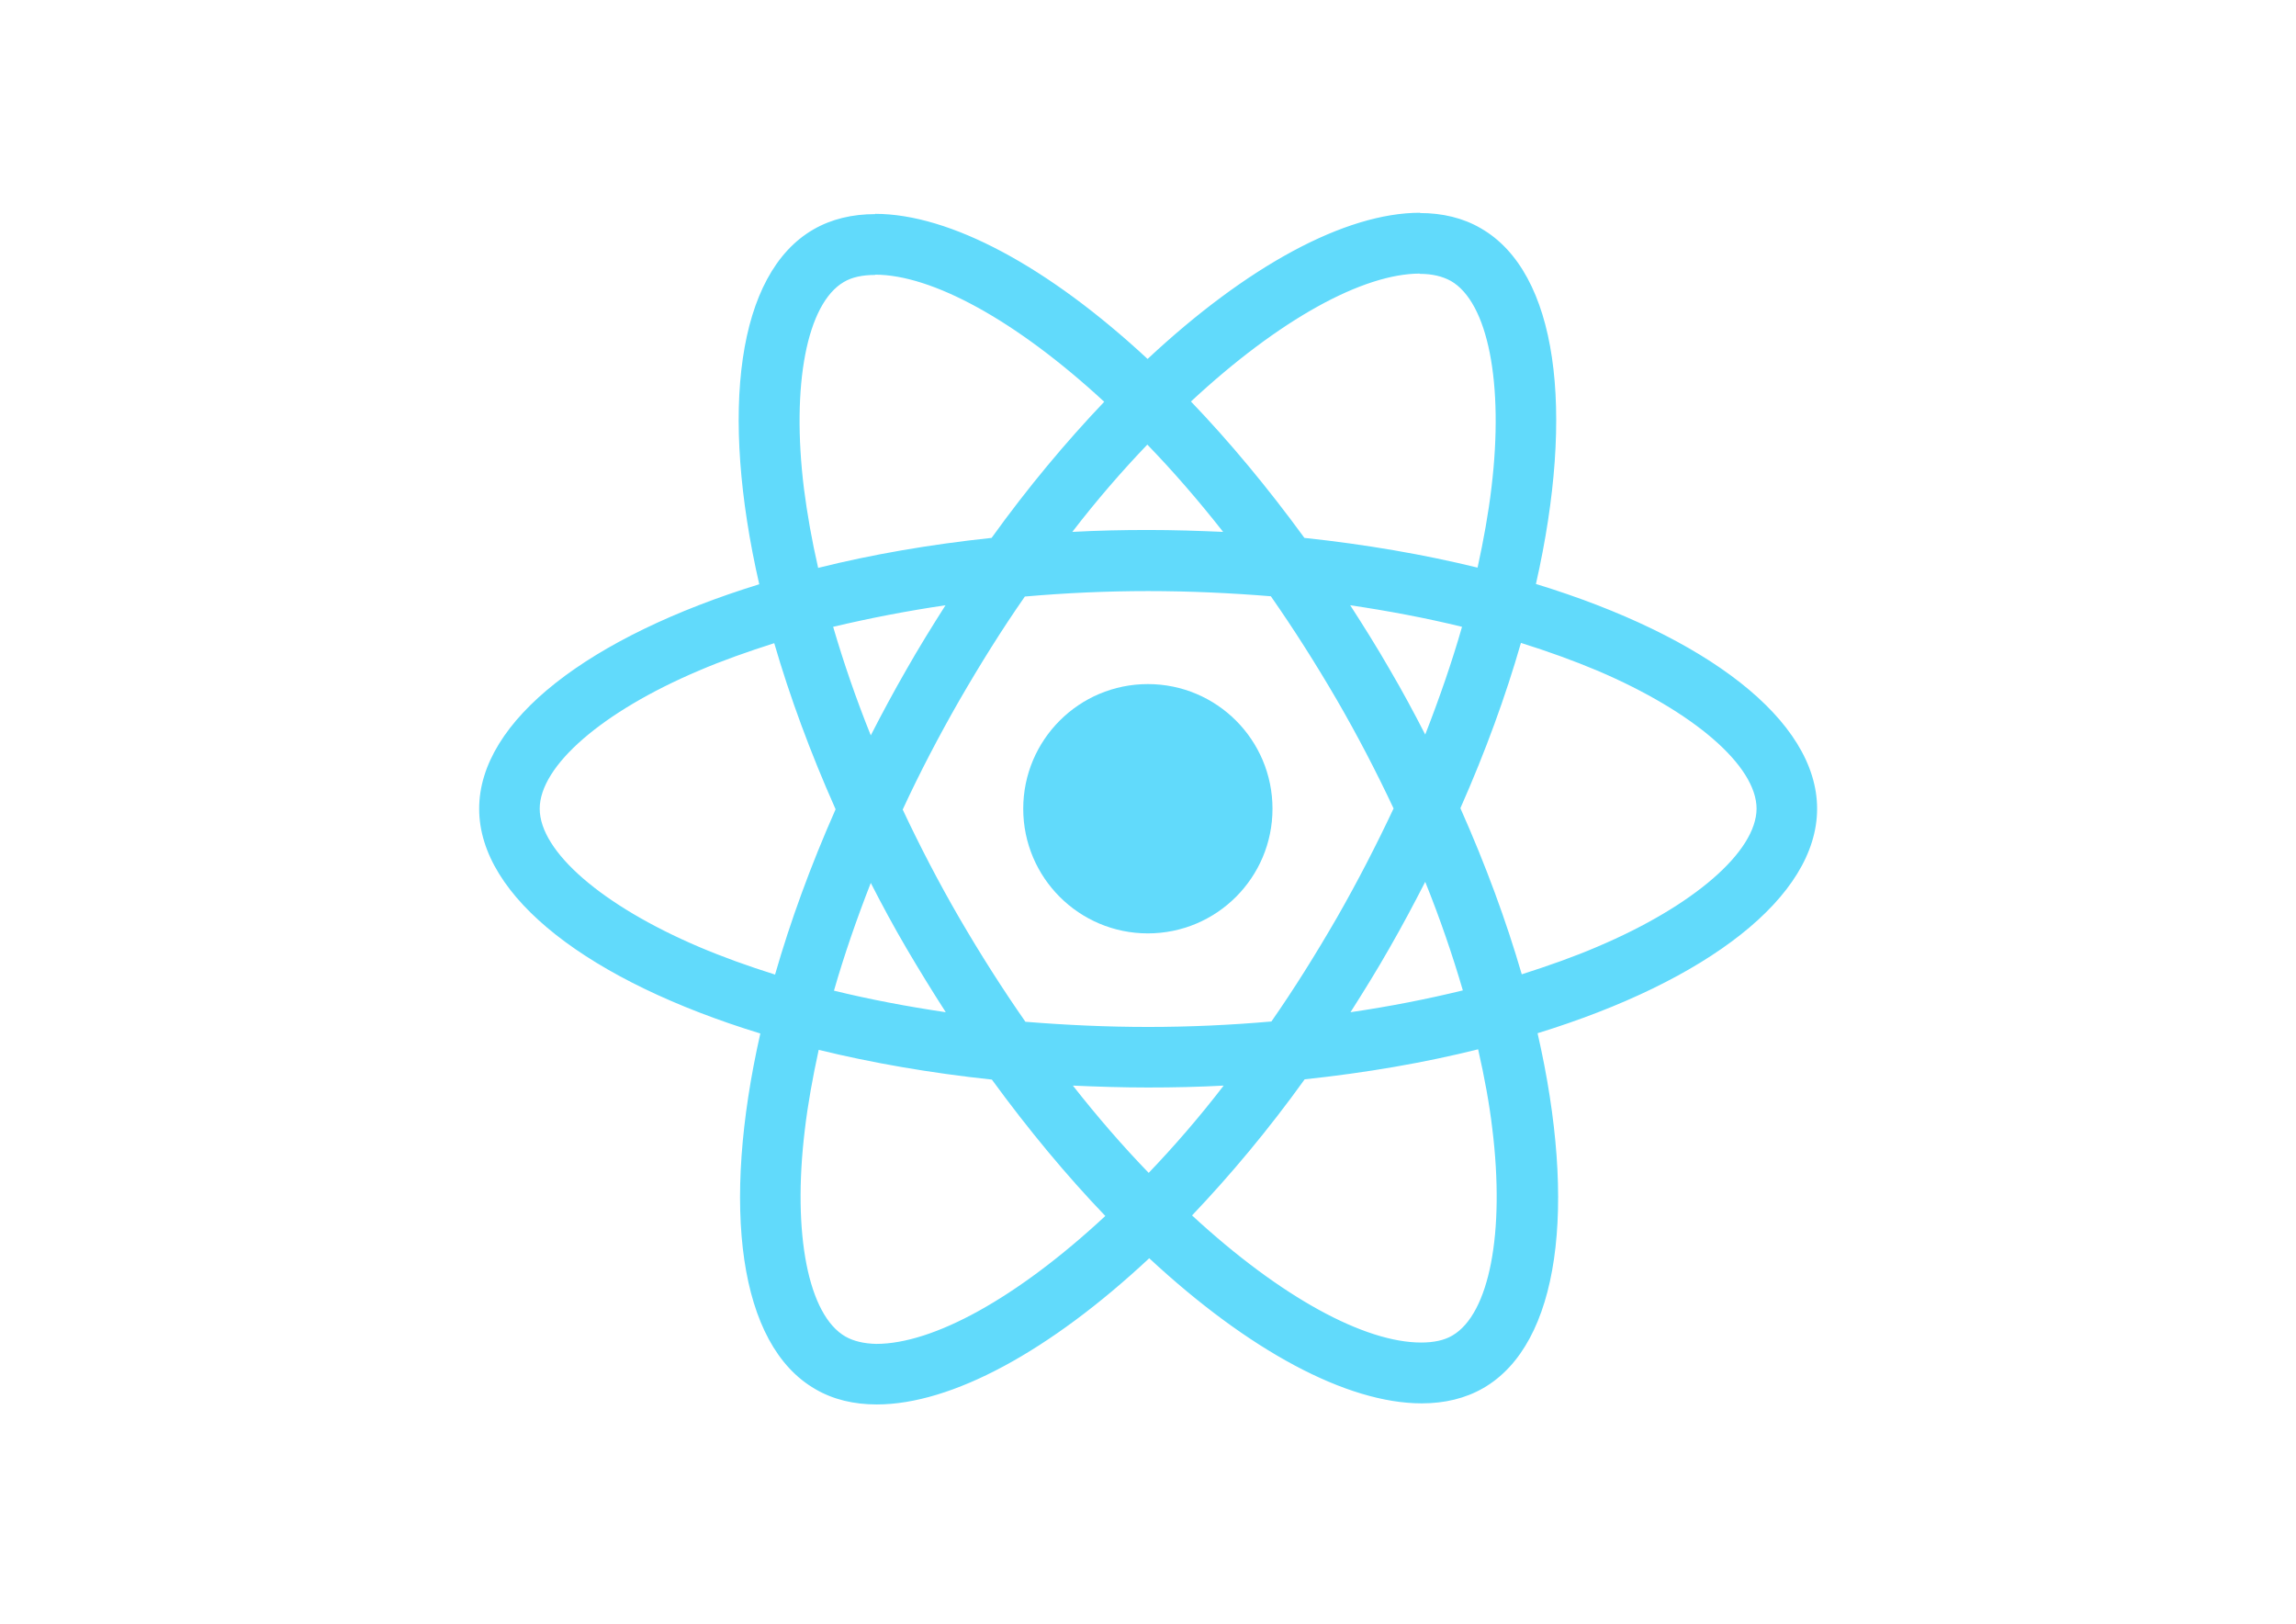
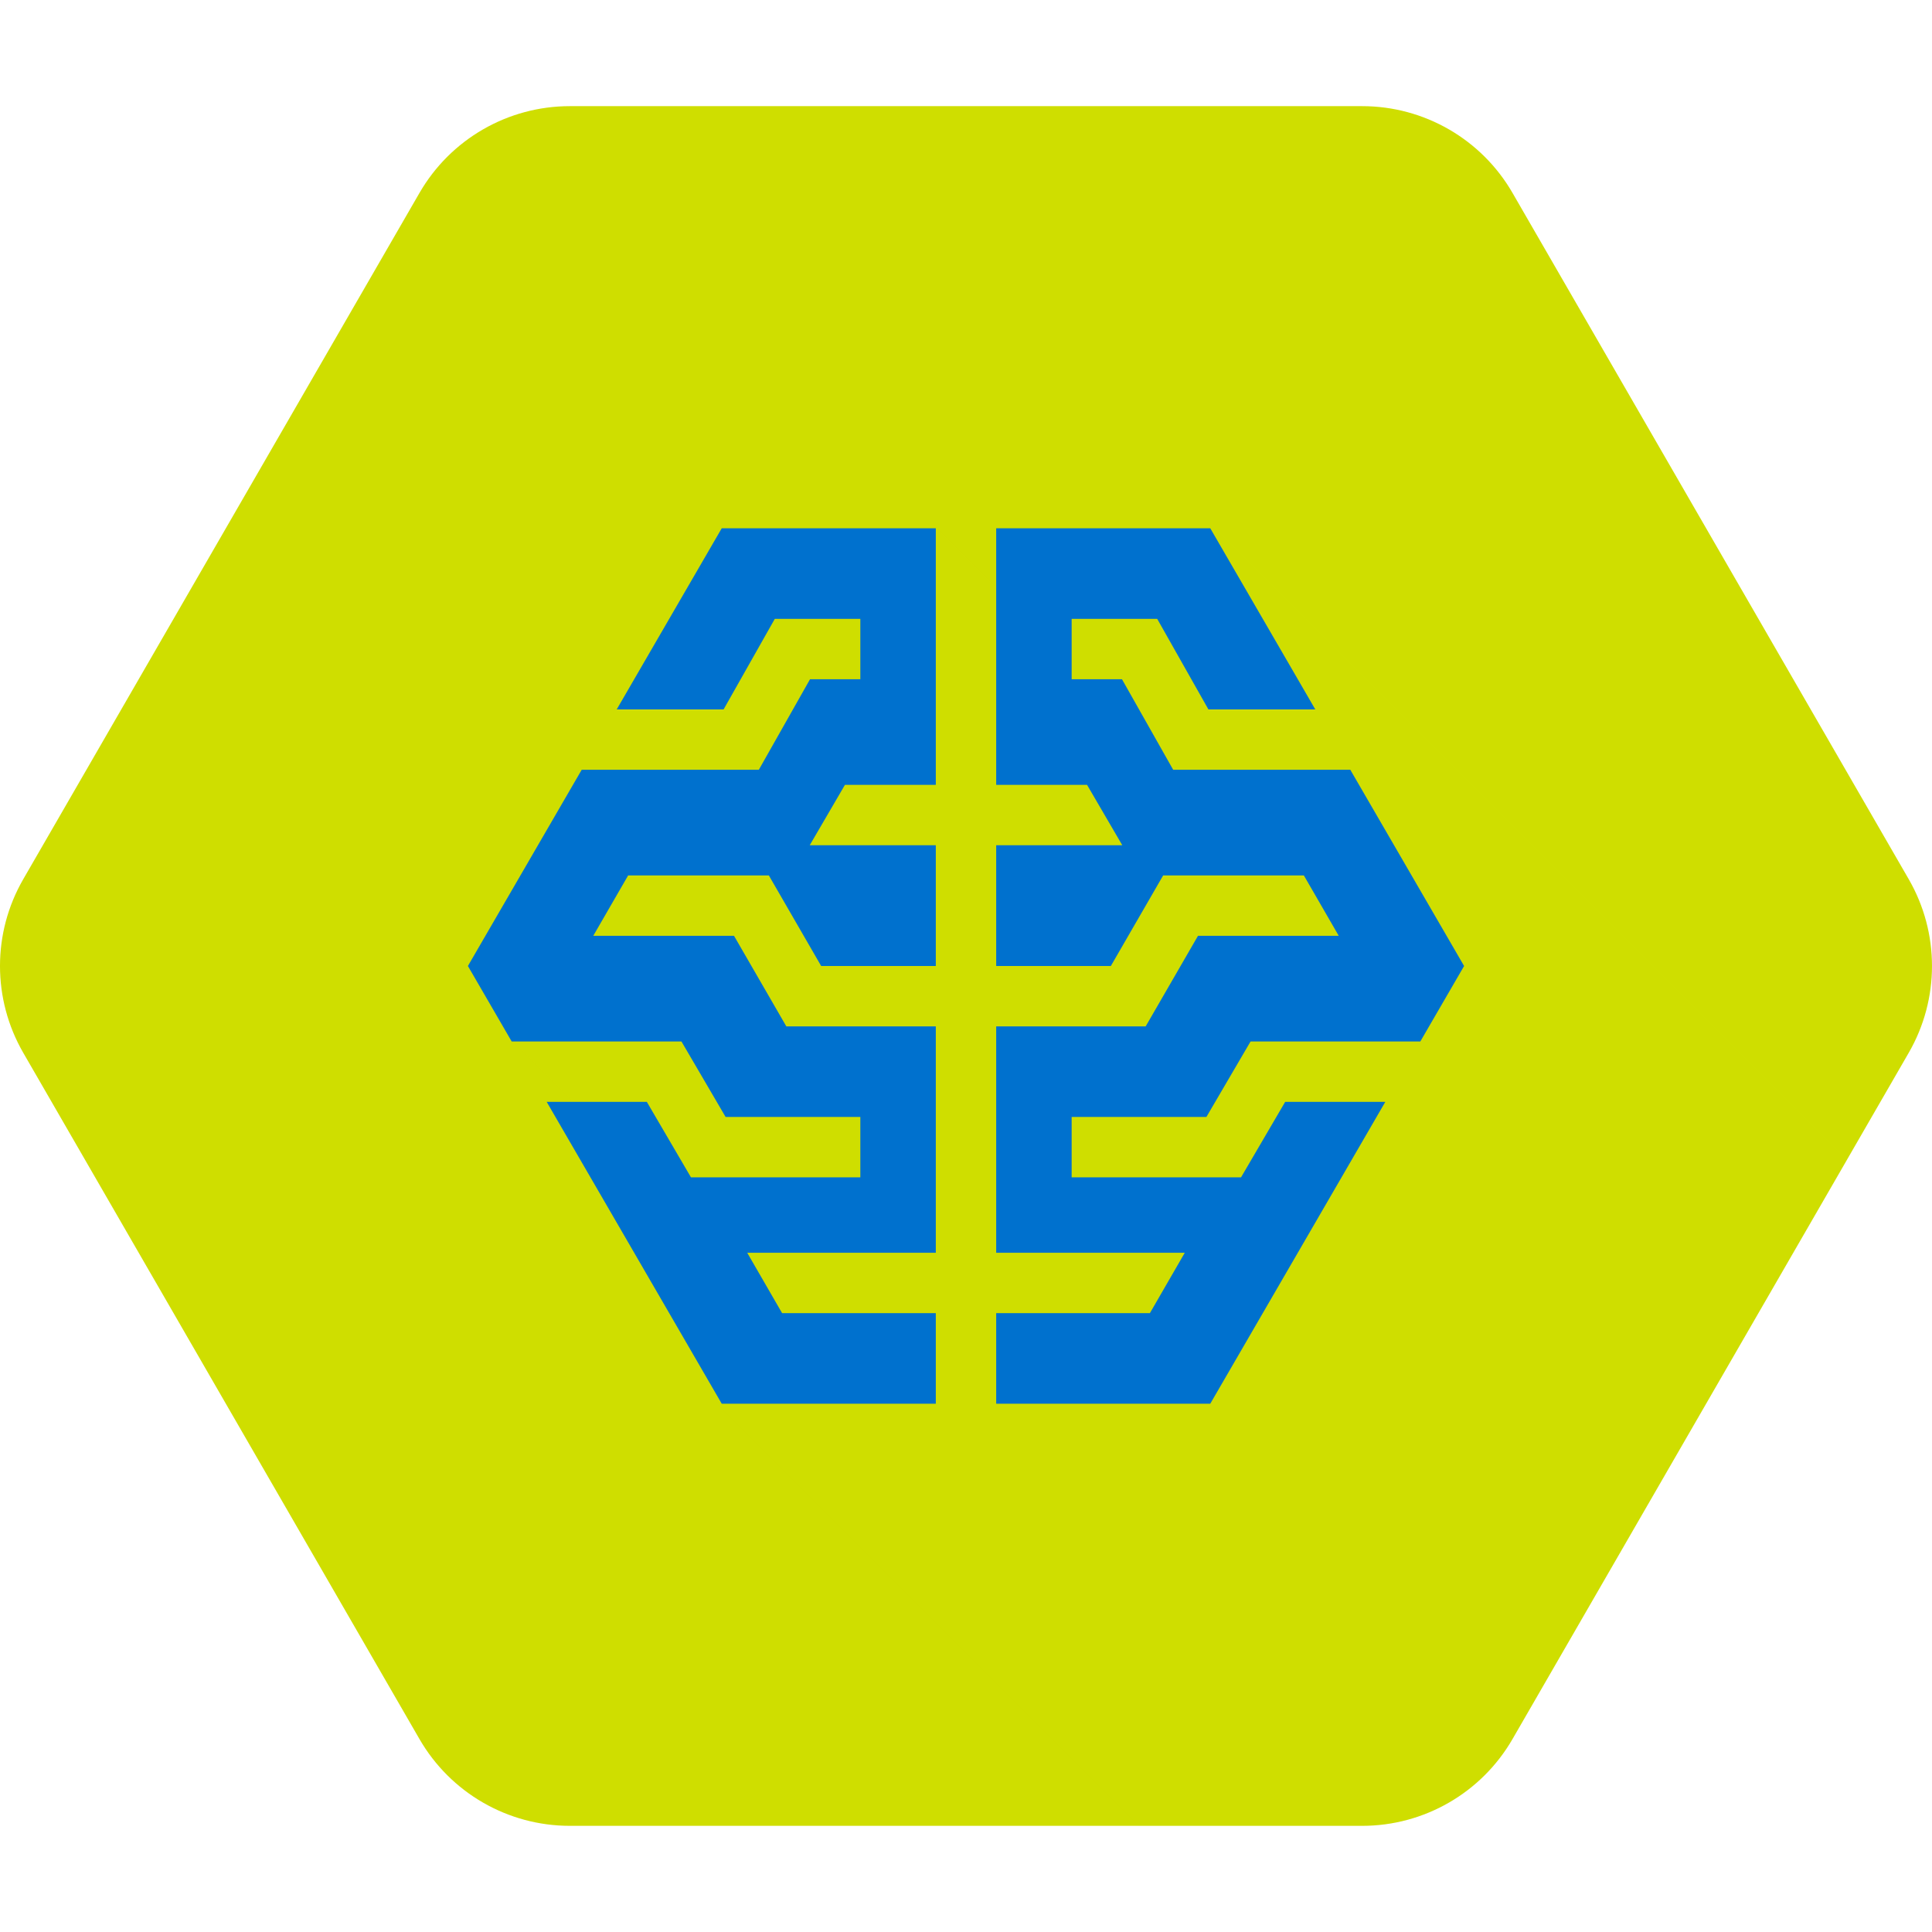
- <svg xmlns="http://www.w3.org/2000/svg" version="1.1" id="Layer_2_1_" x="0px" y="0px" viewBox="0 0 841.9 595.3" enable-background="new 0 0 841.9 595.3" xml:space="preserve">
-   <g>
-     <path fill="#61DAFB" d="M666.3,296.5c0-32.5-40.7-63.3-103.1-82.4c14.4-63.6,8-114.2-20.2-130.4c-6.5-3.8-14.1-5.6-22.4-5.6v22.3   c4.6,0,8.3,0.9,11.4,2.6c13.6,7.8,19.5,37.5,14.9,75.7c-1.1,9.4-2.9,19.3-5.1,29.4c-19.6-4.8-41-8.5-63.5-10.9   c-13.5-18.5-27.5-35.3-41.6-50c32.6-30.3,63.2-46.9,84-46.9l0-22.3c0,0,0,0,0,0c-27.5,0-63.5,19.6-99.9,53.6   c-36.4-33.8-72.4-53.2-99.9-53.2v22.3c20.7,0,51.4,16.5,84,46.6c-14,14.7-28,31.4-41.3,49.9c-22.6,2.4-44,6.1-63.6,11   c-2.3-10-4-19.7-5.2-29c-4.7-38.2,1.1-67.9,14.6-75.8c3-1.8,6.9-2.6,11.5-2.6l0-22.3c0,0,0,0,0,0c-8.4,0-16,1.8-22.6,5.6   c-28.1,16.2-34.4,66.7-19.9,130.1c-62.2,19.2-102.7,49.9-102.7,82.3c0,32.5,40.7,63.3,103.1,82.4c-14.4,63.6-8,114.2,20.2,130.4   c6.5,3.8,14.1,5.6,22.5,5.6c27.5,0,63.5-19.6,99.9-53.6c36.4,33.8,72.4,53.2,99.9,53.2c8.4,0,16-1.8,22.6-5.6   c28.1-16.2,34.4-66.7,19.9-130.1C625.8,359.7,666.3,328.9,666.3,296.5z M536.1,229.8c-3.7,12.9-8.3,26.2-13.5,39.5   c-4.1-8-8.4-16-13.1-24c-4.6-8-9.5-15.8-14.4-23.4C509.3,224,523,226.6,536.1,229.8z M490.3,336.3c-7.8,13.5-15.8,26.3-24.1,38.2   c-14.9,1.3-30,2-45.2,2c-15.1,0-30.2-0.7-45-1.9c-8.3-11.9-16.4-24.6-24.2-38c-7.6-13.1-14.5-26.4-20.8-39.8   c6.2-13.4,13.2-26.8,20.7-39.9c7.8-13.5,15.8-26.3,24.1-38.2c14.9-1.3,30-2,45.2-2c15.1,0,30.2,0.7,45,1.9   c8.3,11.9,16.4,24.6,24.2,38c7.6,13.1,14.5,26.4,20.8,39.8C504.7,309.8,497.8,323.2,490.3,336.3z M522.6,323.3   c5.4,13.4,10,26.8,13.8,39.8c-13.1,3.2-26.9,5.9-41.2,8c4.9-7.7,9.8-15.6,14.4-23.7C514.2,339.4,518.5,331.3,522.6,323.3z    M421.2,430c-9.3-9.6-18.6-20.3-27.8-32c9,0.4,18.2,0.7,27.5,0.7c9.4,0,18.7-0.2,27.8-0.7C439.7,409.7,430.4,420.4,421.2,430z    M346.8,371.1c-14.2-2.1-27.9-4.7-41-7.9c3.7-12.9,8.3-26.2,13.5-39.5c4.1,8,8.4,16,13.1,24C337.1,355.7,341.9,363.5,346.8,371.1z    M420.7,163c9.3,9.6,18.6,20.3,27.8,32c-9-0.4-18.2-0.7-27.5-0.7c-9.4,0-18.7,0.2-27.8,0.7C402.2,183.3,411.5,172.6,420.7,163z    M346.7,221.9c-4.9,7.7-9.8,15.6-14.4,23.7c-4.6,8-8.9,16-13,24c-5.4-13.4-10-26.8-13.8-39.8C318.6,226.7,332.4,224,346.7,221.9z    M256.2,347.1c-35.4-15.1-58.3-34.9-58.3-50.6c0-15.7,22.9-35.6,58.3-50.6c8.6-3.7,18-7,27.7-10.1c5.7,19.6,13.2,40,22.5,60.9   c-9.2,20.8-16.6,41.1-22.2,60.6C274.3,354.2,264.9,350.8,256.2,347.1z M310,490c-13.6-7.8-19.5-37.5-14.9-75.7   c1.1-9.4,2.9-19.3,5.1-29.4c19.6,4.8,41,8.5,63.5,10.9c13.5,18.5,27.5,35.3,41.6,50c-32.6,30.3-63.2,46.9-84,46.9   C316.8,492.6,313,491.7,310,490z M547.2,413.8c4.7,38.2-1.1,67.9-14.6,75.8c-3,1.8-6.9,2.6-11.5,2.6c-20.7,0-51.4-16.5-84-46.6   c14-14.7,28-31.4,41.3-49.9c22.6-2.4,44-6.1,63.6-11C544.3,394.8,546.1,404.5,547.2,413.8z M585.7,347.1c-8.6,3.7-18,7-27.7,10.1   c-5.7-19.6-13.2-40-22.5-60.9c9.2-20.8,16.6-41.1,22.2-60.6c9.9,3.1,19.3,6.5,28.1,10.2c35.4,15.1,58.3,34.9,58.3,50.6   C644,312.2,621.1,332.1,585.7,347.1z" />
-     <polygon fill="#61DAFB" points="320.8,78.4 320.8,78.4 320.8,78.4  " />
-     <circle fill="#61DAFB" cx="420.9" cy="296.5" r="45.7" />
-     <polygon fill="#61DAFB" points="520.5,78.1 520.5,78.1 520.5,78.1  " />
+ <svg xmlns="http://www.w3.org/2000/svg" width="128" height="128" viewBox="0 0 128 128">
+   <defs>
+     <linearGradient id="a" x1="64" y1="7.034" x2="64" y2="120.789" gradientUnits="userSpaceOnUse">
+       <stop offset="0" stop-color="#CFDE00" />
+       <stop offset="1" stop-color="#CFDE00" />
+     </linearGradient>
+     <clipPath id="b">
+       <path d="M27.791,115.217L1.541,69.749a11.499,11.499,0,0,1,0-11.499l26.25-45.467a11.499,11.499,0,0,1,9.959-5.75H90.25a11.499,11.499,0,0,1,9.959,5.75l26.25,45.467a11.499,11.499,0,0,1,0,11.499l-26.25,45.467a11.499,11.499,0,0,1-9.959,5.75H37.75A11.499,11.499,0,0,1,27.791,115.217Z" fill="none" />
+     </clipPath>
+   </defs>
+   <path d="M27.791,115.217L1.54,69.749a11.499,11.499,0,0,1,0-11.499L27.791,12.783a11.499,11.499,0,0,1,9.959-5.75H90.25a11.499,11.499,0,0,1,9.959,5.75L126.459,58.25a11.499,11.499,0,0,1,0,11.499l-26.251,45.467a11.499,11.499,0,0,1-9.959,5.75H37.749A11.499,11.499,0,0,1,27.791,115.217Z" fill="url(#a)" />
+   <g fill="#CFDE00" clip-path="url(#b)">
+     <polygon points="127.375 81.875 80.25 34.75 68.031 40.969 61.864 34.802 40.5 47.25 44.75 51.5 33.25 68.25 38.5 73.5 47.573 93.094 76.323 121.844 98 122 127.375 81.875" opacity="0.07" />
  </g>
+   <polygon points="79.928 74 82.853 69 94.1 69 97 64 89.461 51 77.726 51 74.333 45 71 45 71 41 76.667 41 80.06 47 87.141 47 80.183 35 66 35 66 52 72.021 52 74.354 56 66 56 66 64 73.596 64 77.062 58 86.384 58 88.695 62 79.37 62 75.904 68 66 68 66 83 78.494 83 76.183 87 66 87 66 93 80.183 93 91.781 73 85.147 73 82.223 78 71 78 71 74 79.928 74" fill="#0071ce" />
+   <polygon points="48.072 74 45.147 69 33.9 69 31 64 38.539 51 50.274 51 53.667 45 57 45 57 41 51.333 41 47.94 47 40.859 47 47.817 35 62 35 62 52 55.979 52 53.646 56 62 56 62 64 54.404 64 50.938 58 41.616 58 39.305 62 48.63 62 52.096 68 62 68 62 83 49.506 83 51.817 87 62 87 62 93 47.817 93 36.219 73 42.853 73 45.777 78 57 78 57 74 48.072 74" fill="#0071ce" />
</svg>
